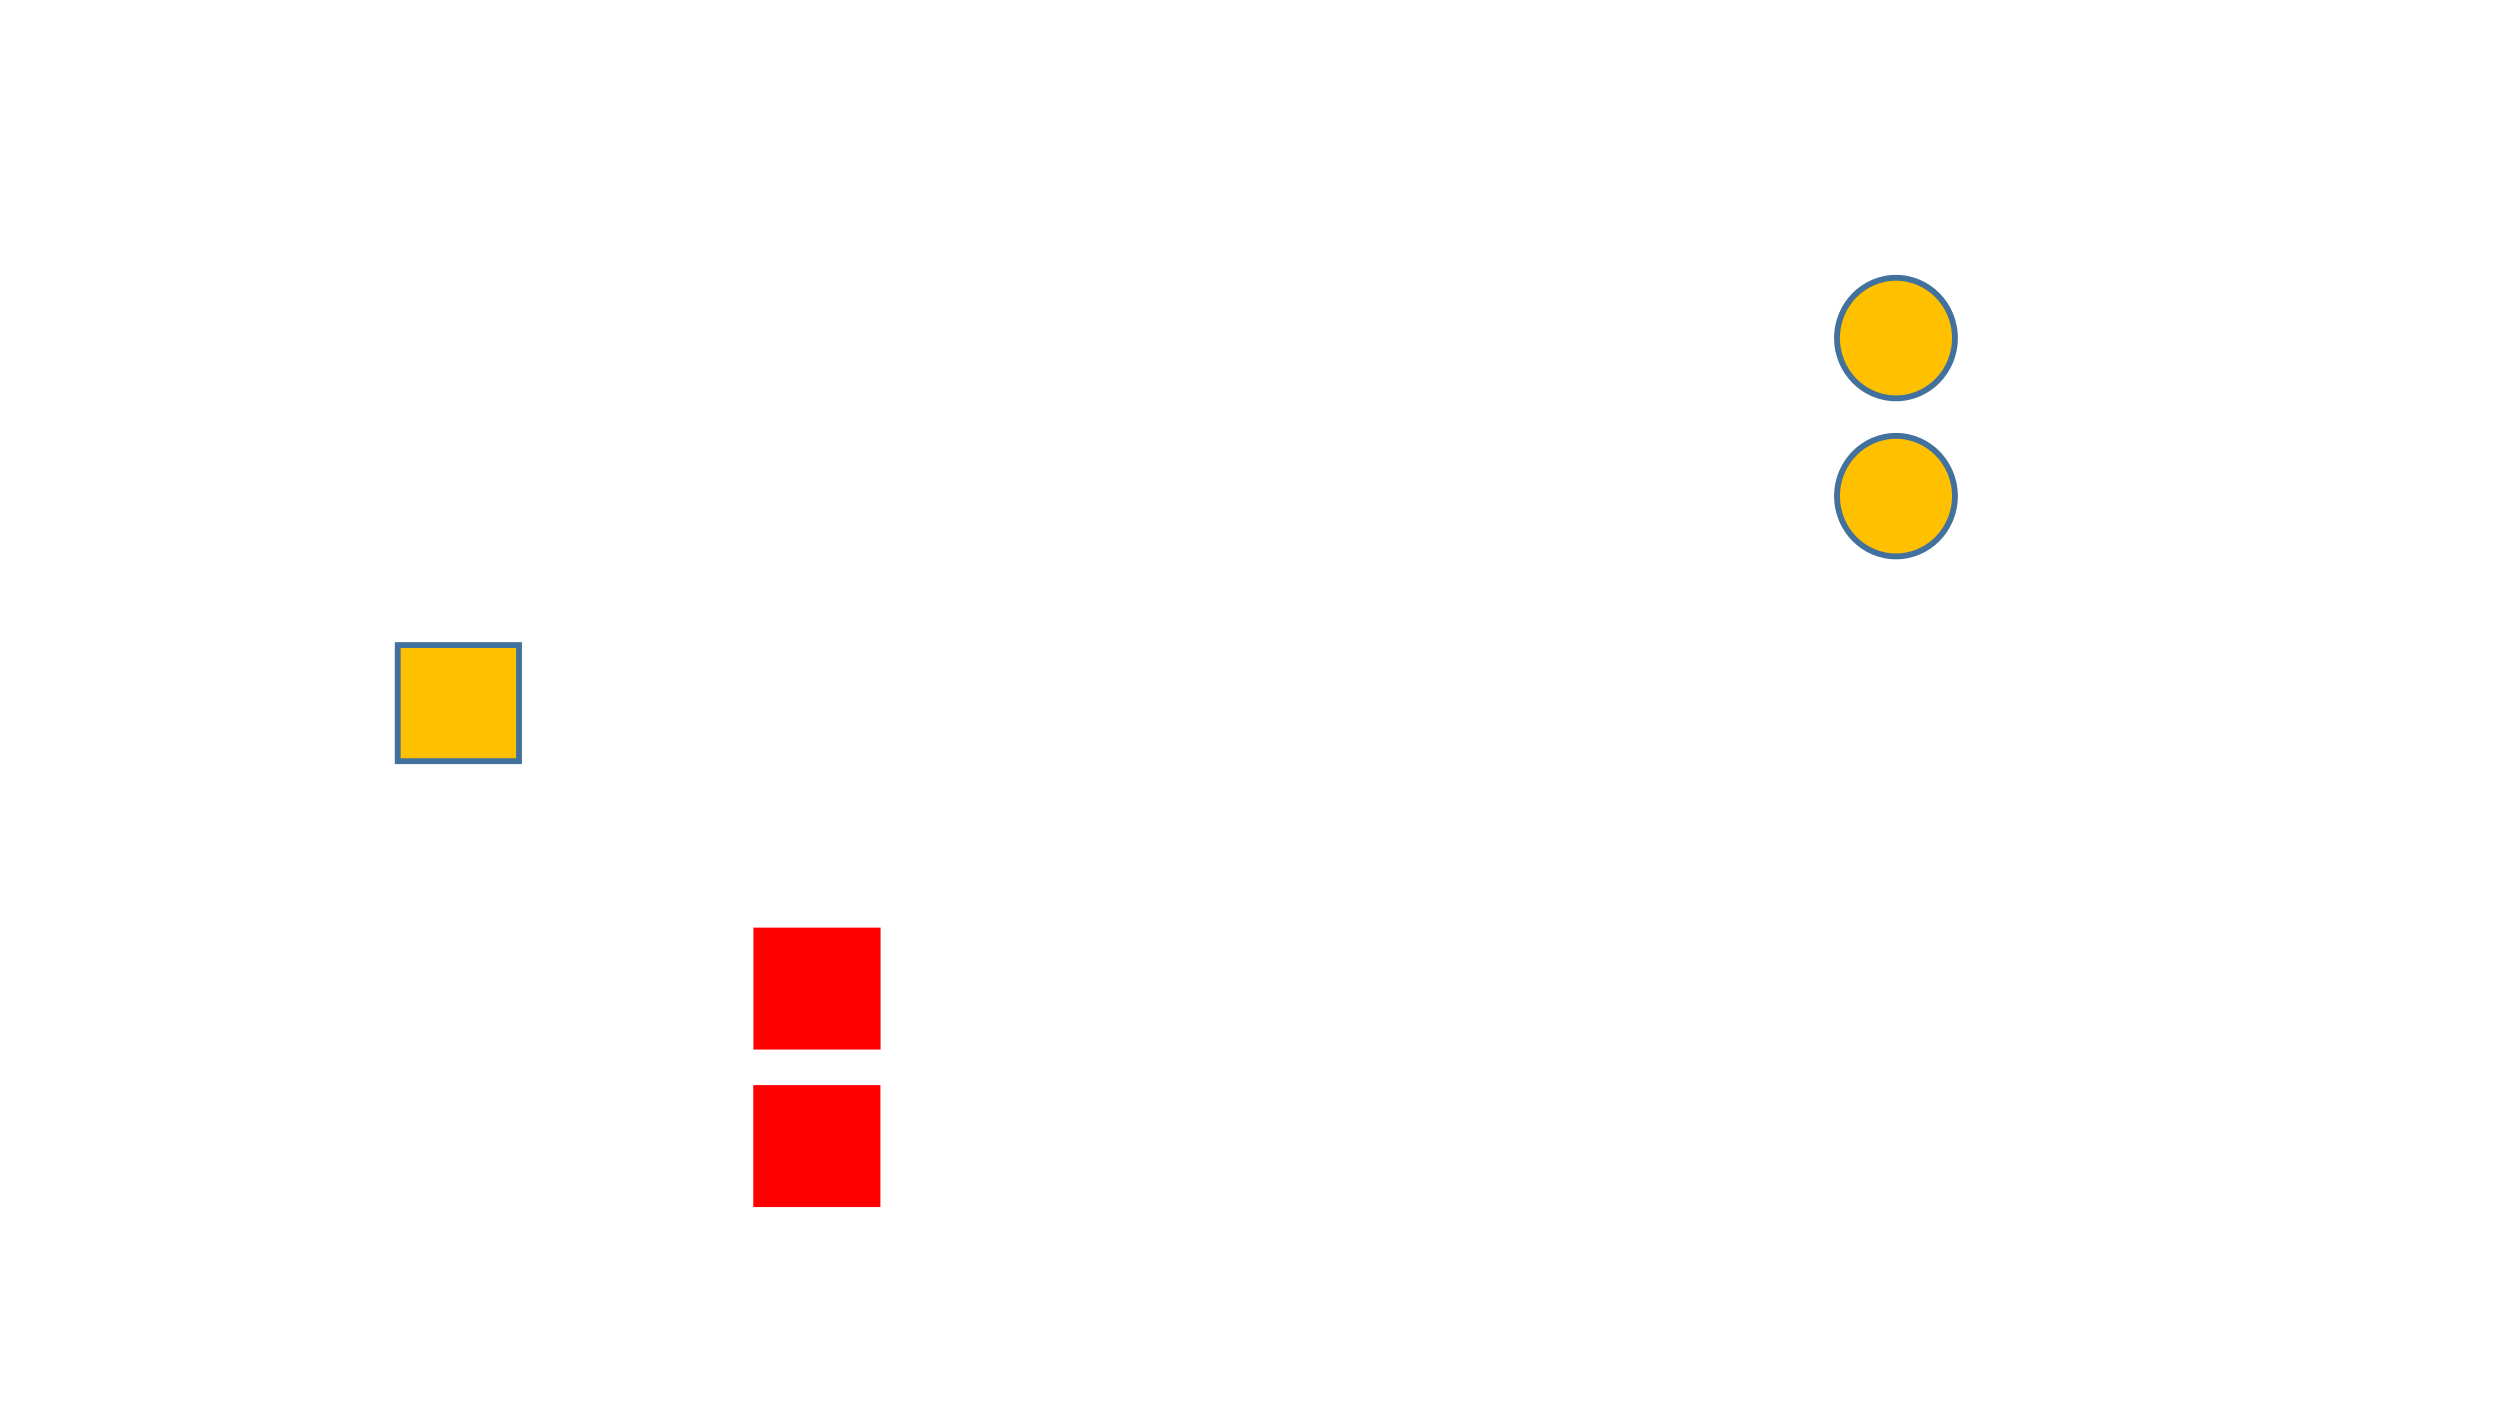
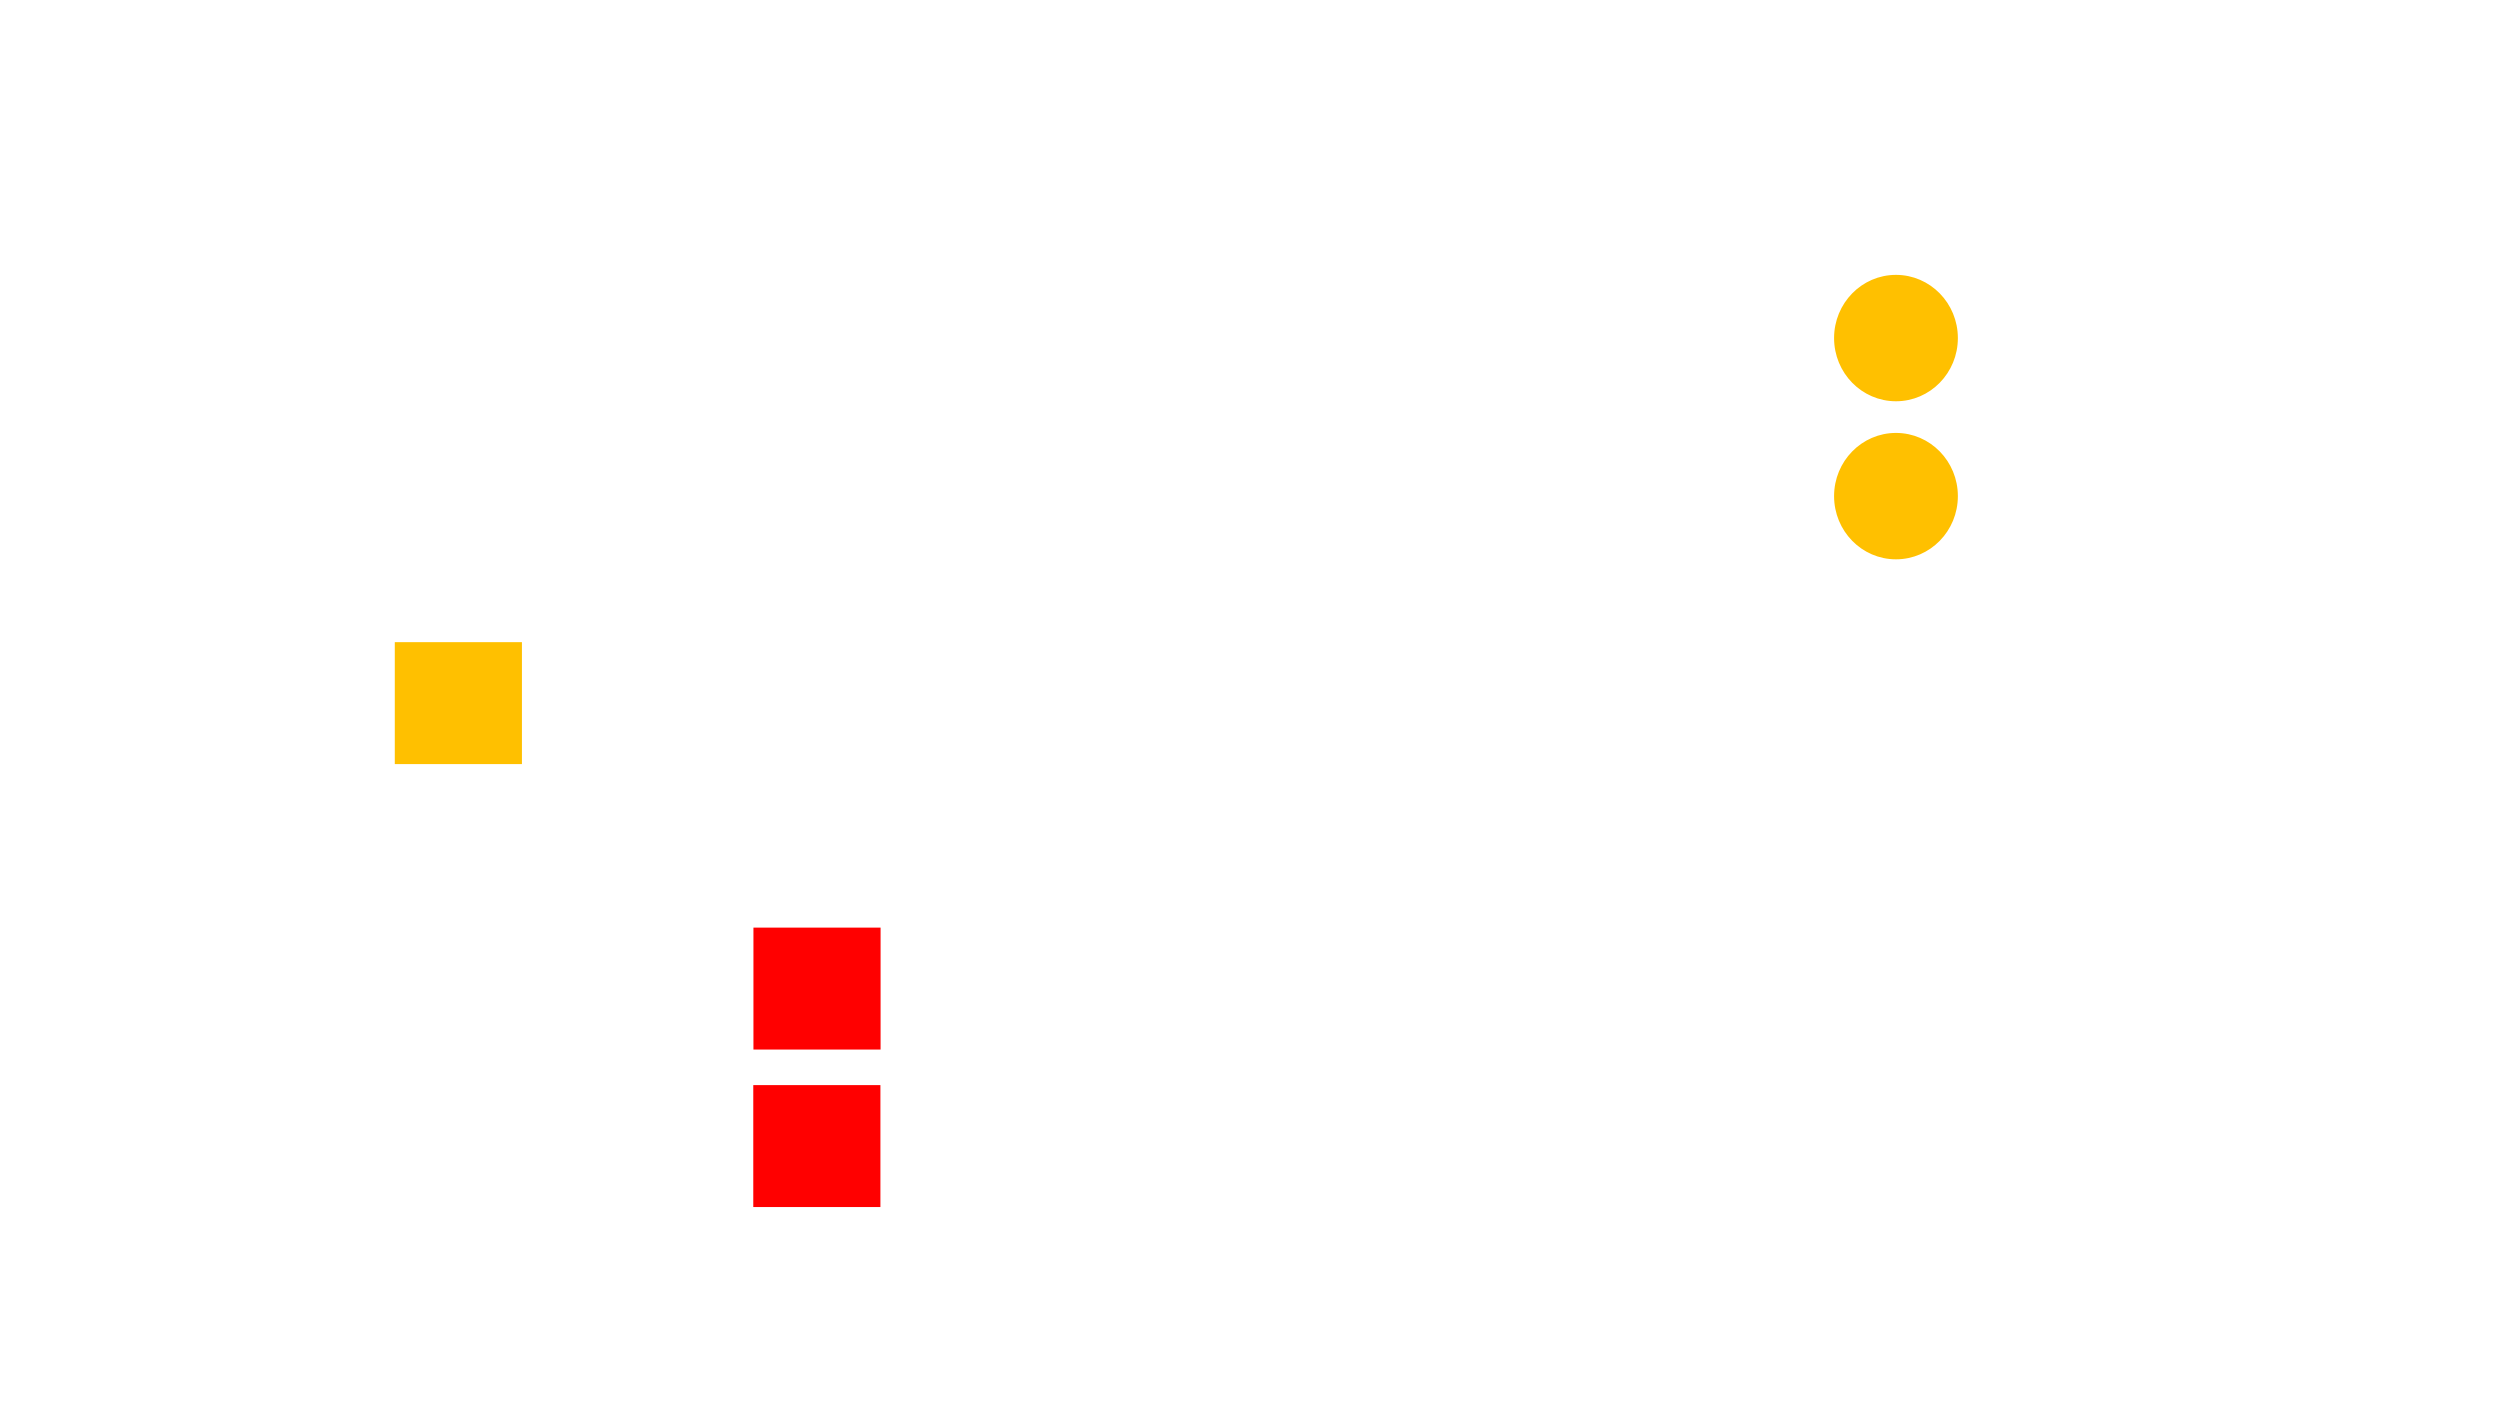
<svg xmlns="http://www.w3.org/2000/svg" baseProfile="full" height="720.0" version="1.1" width="1280.0">
  <defs>
    <style type="text/css">.non-scaling-stroke { vector-effect: non-scaling-stroke; }</style>
  </defs>
  <svg id="static_1">
    <defs />
    <path class="non-scaling-stroke" d="M 0.0 0.0 L 62.095 0.0 L 62.095 59.429 L 0.0 59.429 Z" fill="#ff0000" stroke="#ff0000" stroke-width="3" transform="matrix(1.0,0.0,0.0,1.0,387.1777,557.0764)" />
  </svg>
  <svg id="static_2">
    <defs />
    <path class="non-scaling-stroke" d="M 0.0 0.0 L 62.095 0.0 L 62.095 59.429 L 0.0 59.429 Z" fill="#ff0000" stroke="#ff0000" stroke-width="3" transform="matrix(1.0,0.0,0.0,1.0,387.2617,476.4385)" />
  </svg>
  <svg id="static_3">
    <defs />
-     <path class="non-scaling-stroke" d="M 0.0 30.857 A 30.19 30.857 0 0 1 30.19 -6.111040515849597e-15 A 30.19 30.857 0 0 1 60.381 30.857 A 30.19 30.857 0 0 1 30.19 61.714 A 30.19 30.857 0 0 1 0.0 30.857 Z" fill="#ffc000" stroke="#41719c" stroke-width="3" transform="matrix(1.0,0.0,0.0,1.0,940.5471,142.2345)" />
+     <path class="non-scaling-stroke" d="M 0.0 30.857 A 30.19 30.857 0 0 1 30.19 -6.111040515849597e-15 A 30.19 30.857 0 0 1 60.381 30.857 A 30.19 30.857 0 0 1 30.19 61.714 A 30.19 30.857 0 0 1 0.0 30.857 Z" fill="#ffc000" stroke="#ffc000" stroke-width="3" transform="matrix(1.0,0.0,0.0,1.0,940.5471,142.2345)" />
  </svg>
  <svg id="static_4">
    <defs />
-     <path class="non-scaling-stroke" d="M 0.0 30.857 A 30.19 30.857 0 0 1 30.19 -6.111040515849597e-15 A 30.19 30.857 0 0 1 60.381 30.857 A 30.19 30.857 0 0 1 30.19 61.714 A 30.19 30.857 0 0 1 0.0 30.857 Z" fill="#ffc000" stroke="#41719c" stroke-width="3" transform="matrix(1.0,0.0,0.0,1.0,940.5472,223.1582)" />
+     <path class="non-scaling-stroke" d="M 0.0 30.857 A 30.19 30.857 0 0 1 30.19 -6.111040515849597e-15 A 30.19 30.857 0 0 1 60.381 30.857 A 30.19 30.857 0 0 1 30.19 61.714 A 30.19 30.857 0 0 1 0.0 30.857 Z" fill="#ffc000" stroke="#ffc000" stroke-width="3" transform="matrix(1.0,0.0,0.0,1.0,940.5472,223.1582)" />
  </svg>
  <svg id="dynamic">
    <defs />
-     <path class="non-scaling-stroke" d="M 0.0 0.0 L 62.095 0.0 L 62.095 59.429 L 0.0 59.429 Z" fill="#ffc000" stroke="#41719c" stroke-width="3" transform="matrix(1.0,0.0,0.0,1.0,203.6321,330.2857)" />
+     <path class="non-scaling-stroke" d="M 0.0 0.0 L 62.095 0.0 L 62.095 59.429 L 0.0 59.429 Z" fill="#ffc000" stroke="#ffc000" stroke-width="3" transform="matrix(1.0,0.0,0.0,1.0,203.6321,330.2857)" />
    <animate attributeName="opacity" dur="1s" repeatCount="5" values="1;0;1" />
  </svg>
</svg>
